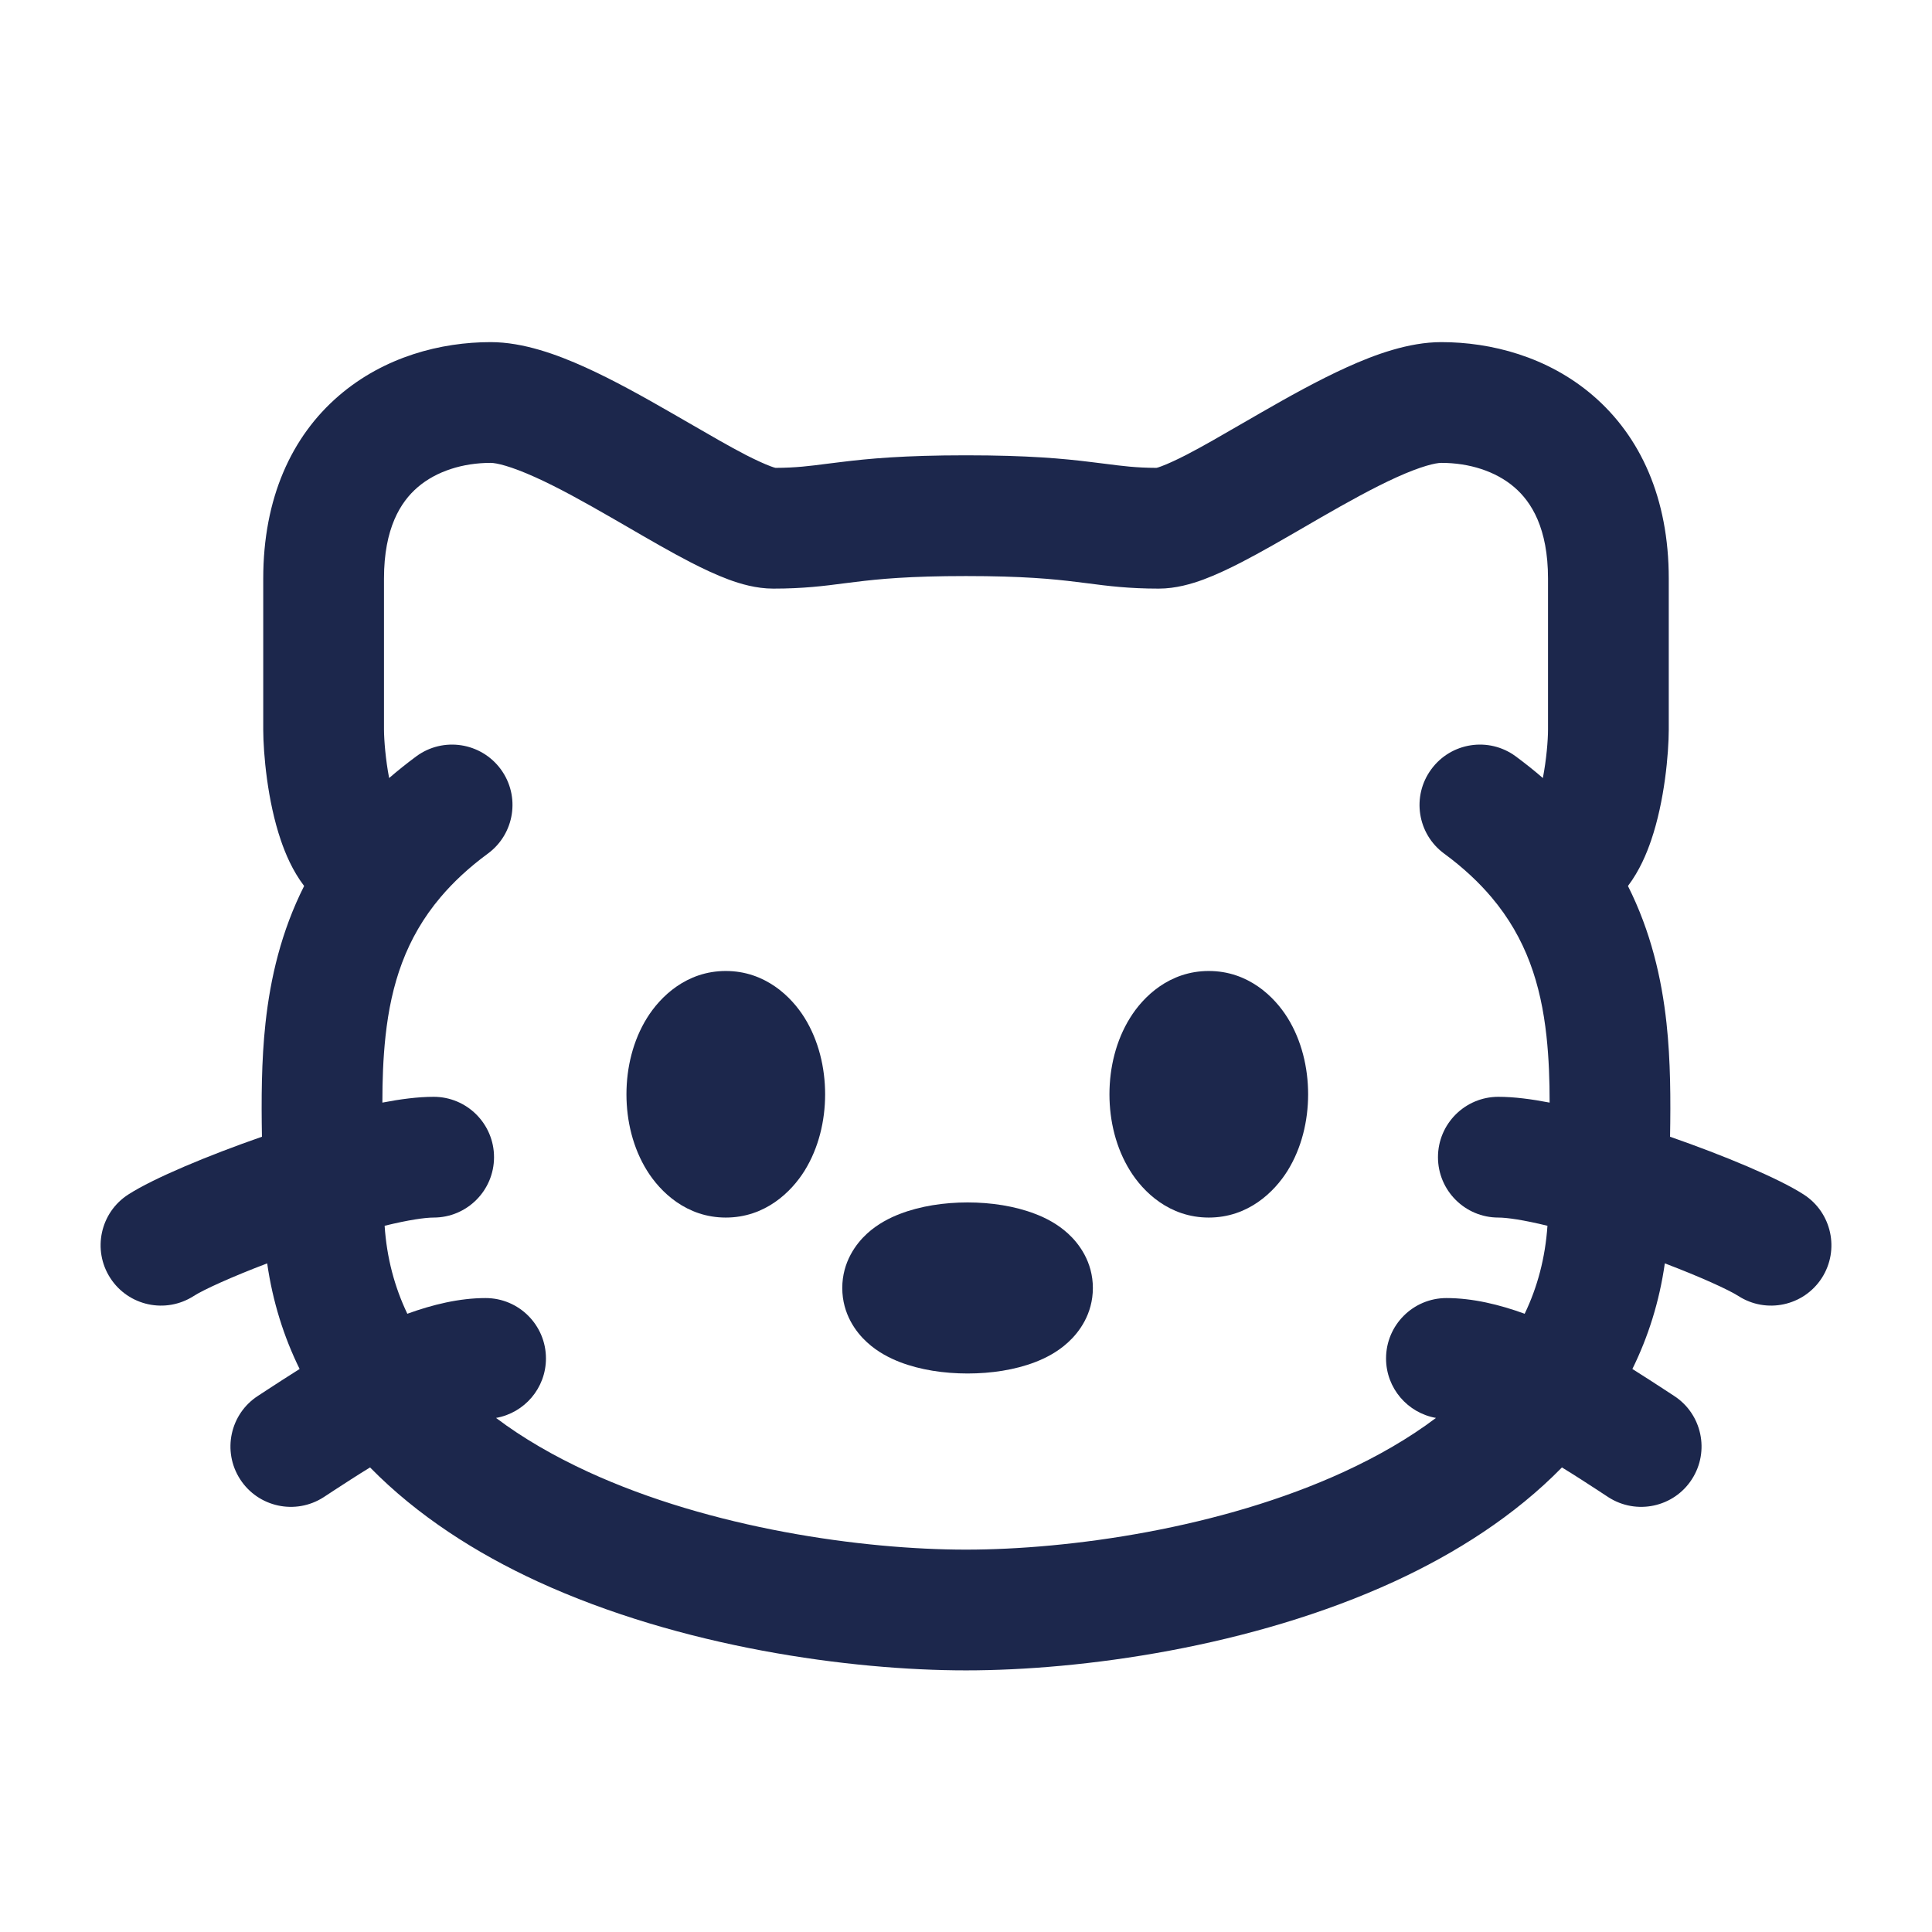
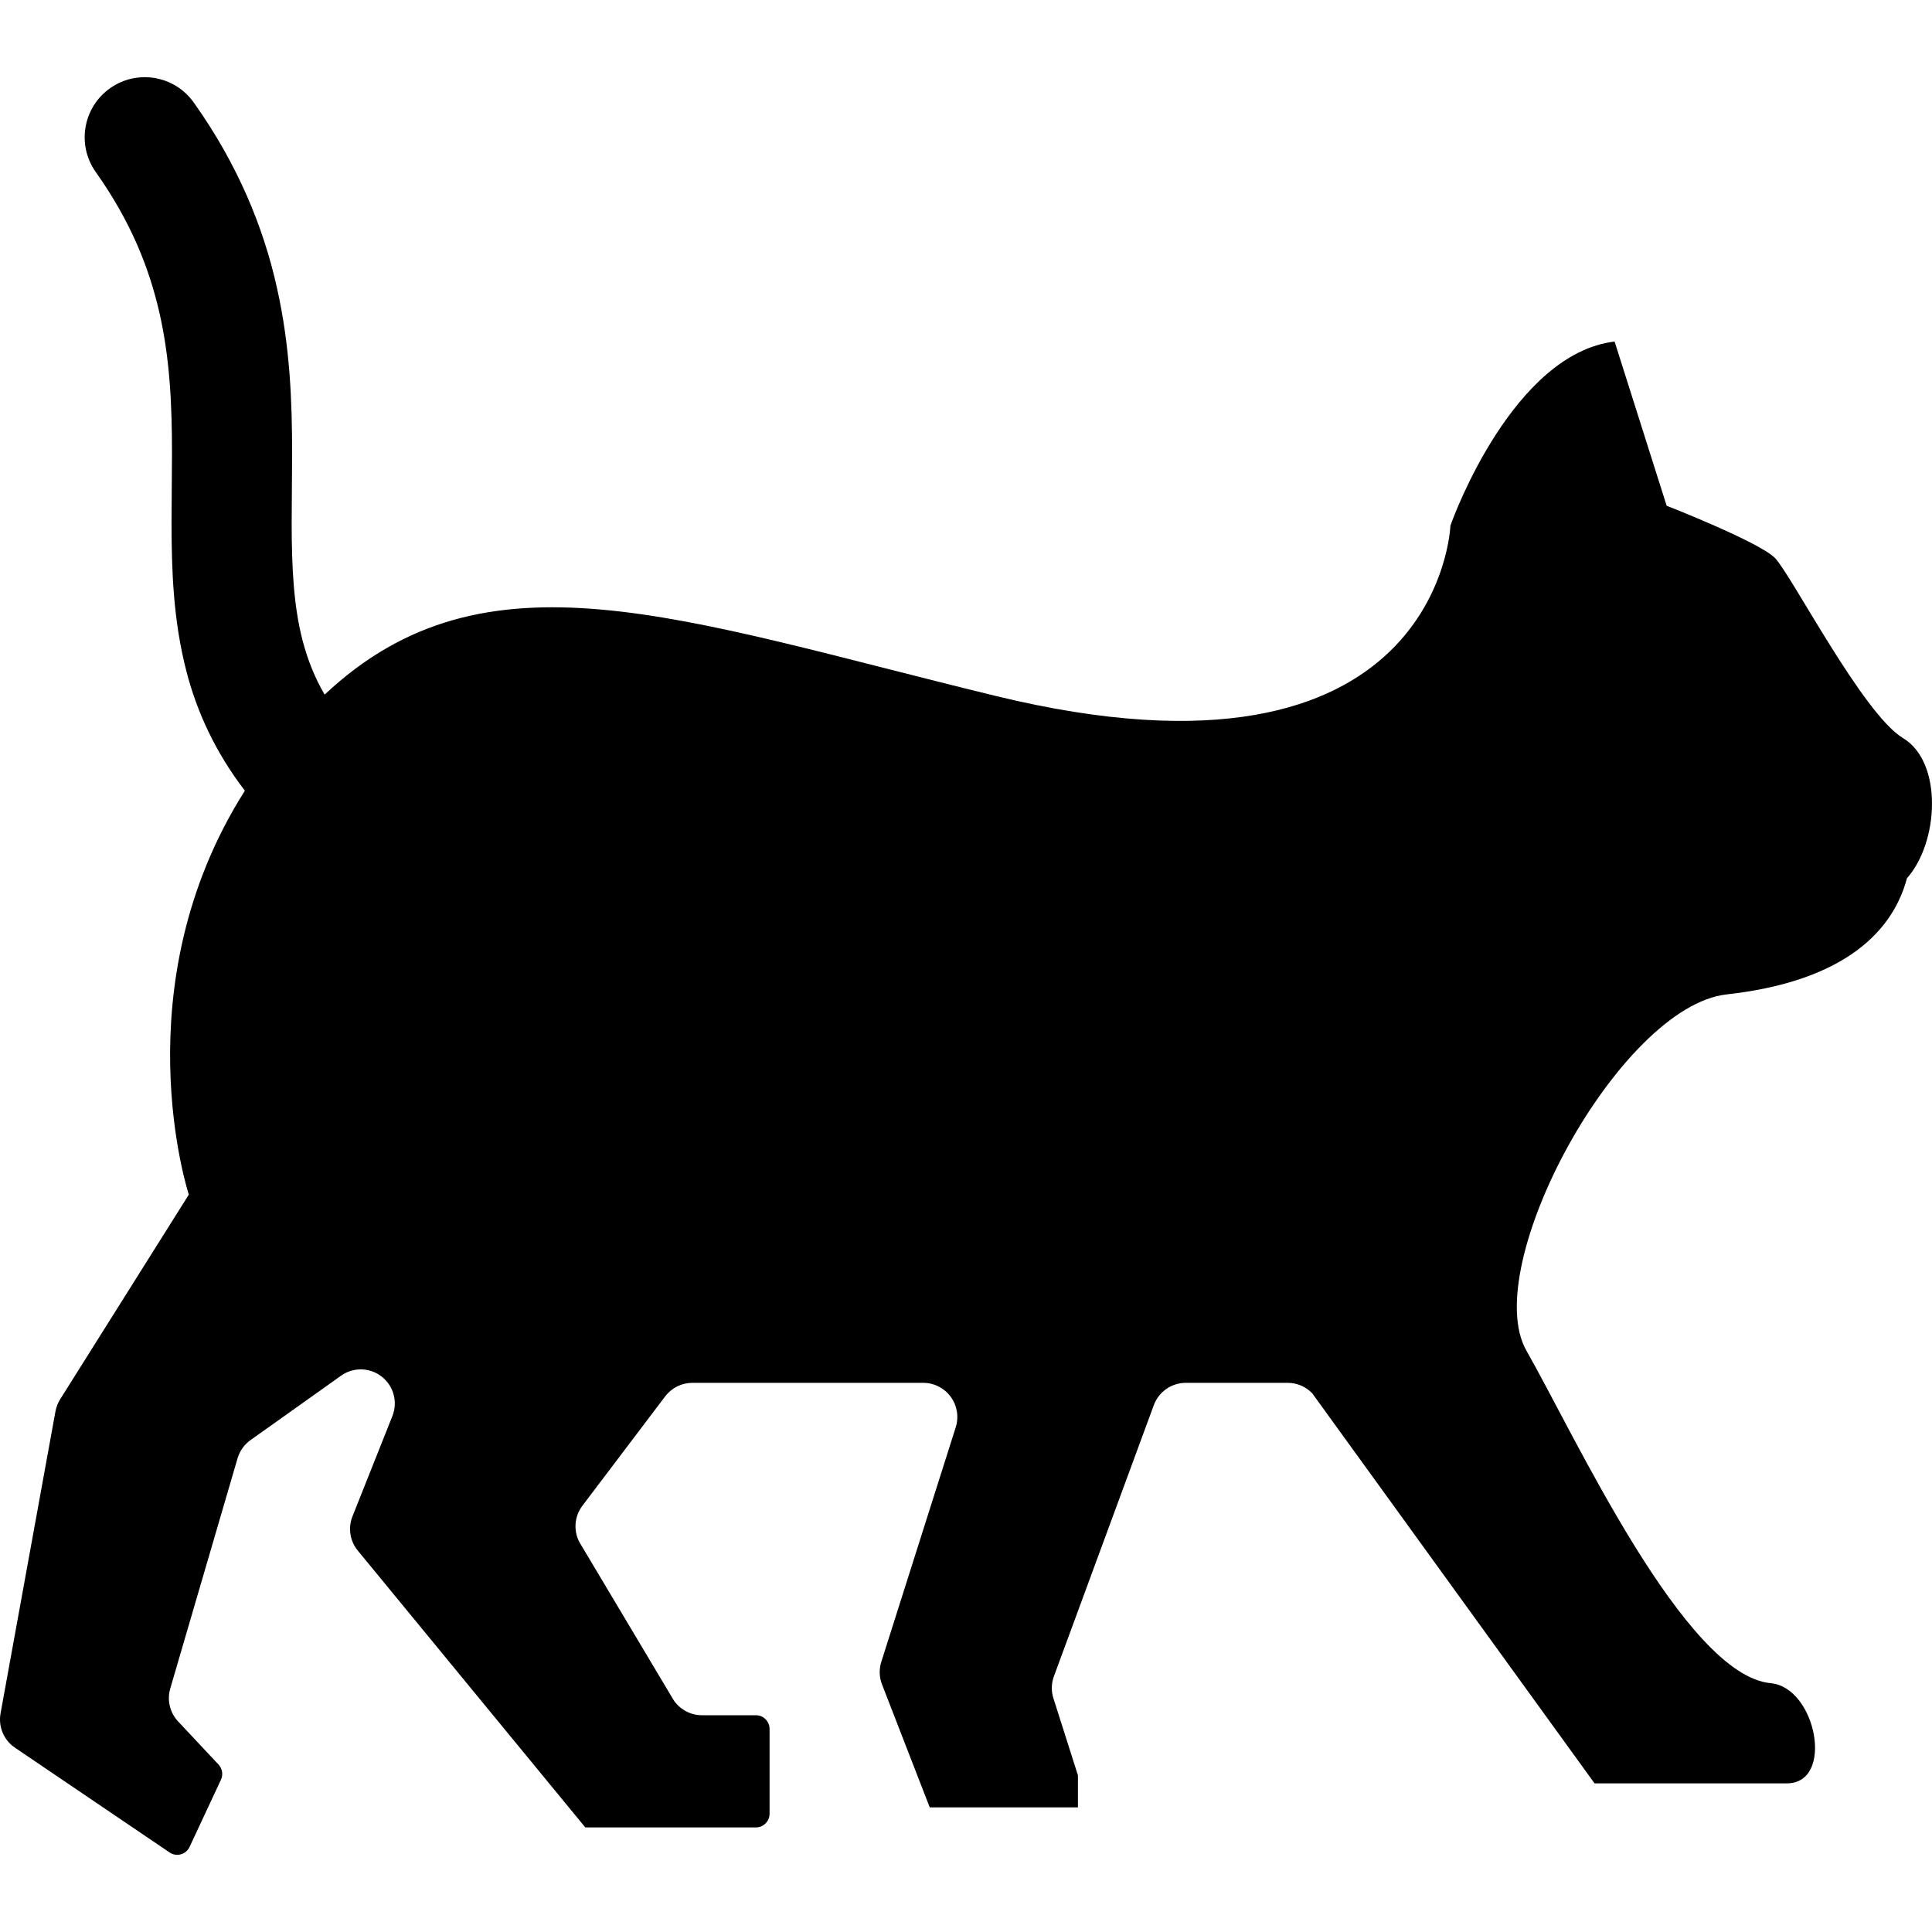
- <svg xmlns="http://www.w3.org/2000/svg" width="800px" height="800px" viewBox="0 0 24 24" fill="none">
-   <path fill-rule="evenodd" clip-rule="evenodd" d="M12.02 14.937C11.728 14.937 11.431 14.982 11.178 15.08C11.055 15.127 10.903 15.203 10.77 15.325C10.636 15.448 10.463 15.675 10.463 16C10.463 16.325 10.636 16.552 10.77 16.674C10.903 16.797 11.055 16.872 11.178 16.92C11.431 17.018 11.728 17.062 12.02 17.062C12.311 17.062 12.608 17.018 12.861 16.92C12.985 16.872 13.136 16.797 13.269 16.674C13.403 16.552 13.576 16.325 13.576 16C13.576 15.675 13.403 15.448 13.269 15.325C13.136 15.203 12.985 15.127 12.861 15.08C12.608 14.982 12.311 14.937 12.02 14.937Z" fill="#1C274C" />
-   <path d="M14.037 12.646C14.201 12.38 14.527 12.062 15.016 12.062C15.505 12.062 15.831 12.38 15.996 12.646C16.168 12.924 16.25 13.261 16.25 13.594C16.25 13.926 16.168 14.263 15.996 14.541C15.831 14.807 15.505 15.125 15.016 15.125C14.527 15.125 14.201 14.807 14.037 14.541C13.864 14.263 13.782 13.926 13.782 13.594C13.782 13.261 13.864 12.924 14.037 12.646Z" fill="#1C274C" />
-   <path d="M9.016 12.062C8.528 12.062 8.202 12.38 8.037 12.646C7.864 12.924 7.782 13.261 7.782 13.594C7.782 13.926 7.864 14.263 8.037 14.541C8.202 14.807 8.528 15.125 9.016 15.125C9.505 15.125 9.831 14.807 9.996 14.541C10.168 14.263 10.25 13.926 10.25 13.594C10.25 13.261 10.168 12.924 9.996 12.646C9.831 12.38 9.505 12.062 9.016 12.062Z" fill="#1C274C" />
-   <path fill-rule="evenodd" clip-rule="evenodd" d="M6.095 4.25C5.481 4.25 4.775 4.429 4.209 4.916C3.622 5.421 3.27 6.188 3.27 7.188V9.062L3.27 9.065C3.271 9.359 3.321 9.948 3.489 10.439C3.544 10.6 3.631 10.813 3.778 11.006C3.494 11.569 3.359 12.149 3.298 12.71C3.247 13.177 3.246 13.668 3.254 14.121C2.593 14.351 1.909 14.635 1.593 14.839C1.245 15.063 1.145 15.528 1.37 15.876C1.595 16.224 2.059 16.323 2.407 16.099C2.523 16.024 2.867 15.866 3.319 15.694C3.388 16.173 3.527 16.61 3.722 17.006C3.566 17.104 3.428 17.194 3.319 17.265C3.277 17.293 3.239 17.317 3.206 17.339C2.858 17.563 2.758 18.028 2.983 18.376C3.208 18.724 3.672 18.823 4.02 18.599C4.061 18.572 4.105 18.544 4.151 18.513C4.282 18.428 4.433 18.329 4.597 18.229C5.187 18.831 5.919 19.296 6.679 19.646C8.46 20.465 10.569 20.75 12 20.75C13.431 20.75 15.54 20.465 17.321 19.646C18.081 19.296 18.814 18.831 19.403 18.229C19.567 18.329 19.718 18.428 19.849 18.513C19.895 18.544 19.939 18.572 19.98 18.599C20.328 18.823 20.793 18.724 21.017 18.376C21.242 18.028 21.142 17.563 20.794 17.339C20.761 17.317 20.723 17.293 20.681 17.265C20.572 17.194 20.434 17.104 20.278 17.006C20.473 16.61 20.613 16.173 20.681 15.694C21.134 15.866 21.477 16.024 21.594 16.099C21.942 16.323 22.406 16.224 22.631 15.876C22.855 15.528 22.755 15.063 22.407 14.839C22.092 14.635 21.407 14.351 20.746 14.121C20.754 13.668 20.753 13.177 20.702 12.71C20.641 12.149 20.506 11.569 20.223 11.006C20.369 10.813 20.456 10.6 20.511 10.439C20.679 9.948 20.729 9.359 20.73 9.065L20.73 9.062V7.188C20.73 6.188 20.378 5.422 19.791 4.916C19.226 4.429 18.519 4.25 17.905 4.25C17.497 4.25 17.074 4.407 16.734 4.561C16.373 4.724 15.995 4.936 15.656 5.131C15.583 5.173 15.512 5.214 15.443 5.254L15.441 5.255C15.177 5.408 14.943 5.544 14.734 5.652C14.604 5.718 14.504 5.764 14.428 5.792C14.397 5.804 14.377 5.81 14.366 5.812C14.113 5.811 13.951 5.79 13.718 5.76C13.668 5.754 13.615 5.747 13.556 5.74C13.21 5.697 12.772 5.656 12 5.656C11.228 5.656 10.79 5.697 10.444 5.74C10.386 5.747 10.332 5.754 10.282 5.76C10.049 5.79 9.887 5.811 9.634 5.812C9.624 5.81 9.603 5.804 9.572 5.792C9.497 5.764 9.396 5.718 9.266 5.652C9.058 5.544 8.823 5.408 8.559 5.255C8.49 5.215 8.418 5.174 8.344 5.131C8.005 4.936 7.628 4.724 7.267 4.561C6.926 4.407 6.503 4.25 6.095 4.25ZM6.162 17.614C6.496 17.866 6.881 18.088 7.306 18.284C8.837 18.988 10.718 19.25 12 19.25C13.282 19.25 15.163 18.988 16.694 18.284C17.119 18.088 17.504 17.866 17.838 17.614C17.486 17.552 17.218 17.245 17.218 16.875C17.218 16.461 17.554 16.125 17.968 16.125C18.295 16.125 18.63 16.207 18.94 16.32C19.099 15.989 19.196 15.625 19.223 15.227C18.925 15.154 18.719 15.125 18.613 15.125C18.199 15.125 17.863 14.789 17.863 14.375C17.863 13.961 18.199 13.625 18.613 13.625C18.808 13.625 19.028 13.654 19.25 13.697C19.25 13.421 19.241 13.15 19.211 12.872C19.141 12.227 18.958 11.654 18.527 11.145C18.373 10.963 18.181 10.781 17.94 10.604C17.606 10.359 17.534 9.89 17.78 9.556C18.025 9.222 18.494 9.15 18.828 9.395C18.947 9.483 19.06 9.573 19.166 9.665C19.21 9.437 19.23 9.198 19.23 9.061V7.188C19.23 6.562 19.024 6.235 18.812 6.053C18.58 5.853 18.25 5.75 17.905 5.75C17.835 5.75 17.659 5.789 17.351 5.928C17.064 6.058 16.743 6.236 16.404 6.431C16.341 6.468 16.276 6.505 16.211 6.543C15.943 6.698 15.666 6.859 15.421 6.985C15.266 7.065 15.105 7.141 14.95 7.199C14.806 7.252 14.607 7.312 14.394 7.312C14.022 7.312 13.762 7.279 13.511 7.246C13.465 7.24 13.42 7.234 13.373 7.229C13.085 7.193 12.708 7.156 12 7.156C11.292 7.156 10.915 7.193 10.627 7.229C10.581 7.234 10.535 7.24 10.489 7.246C10.239 7.279 9.978 7.312 9.606 7.312C9.393 7.312 9.194 7.252 9.051 7.199C8.895 7.141 8.734 7.065 8.579 6.985C8.334 6.859 8.057 6.698 7.79 6.543C7.724 6.505 7.66 6.468 7.596 6.431C7.257 6.236 6.936 6.057 6.649 5.928C6.341 5.789 6.165 5.75 6.095 5.75C5.751 5.75 5.42 5.853 5.188 6.053C4.976 6.235 4.77 6.562 4.77 7.188V9.061C4.771 9.198 4.79 9.437 4.834 9.665C4.941 9.573 5.053 9.483 5.172 9.395C5.506 9.15 5.975 9.222 6.221 9.556C6.466 9.89 6.394 10.359 6.06 10.604C5.819 10.781 5.627 10.963 5.473 11.145C5.042 11.654 4.859 12.227 4.789 12.872C4.759 13.15 4.75 13.421 4.75 13.697C4.972 13.654 5.192 13.625 5.387 13.625C5.801 13.625 6.137 13.961 6.137 14.375C6.137 14.789 5.801 15.125 5.387 15.125C5.281 15.125 5.075 15.154 4.778 15.227C4.804 15.625 4.902 15.989 5.06 16.32C5.371 16.207 5.705 16.125 6.032 16.125C6.446 16.125 6.782 16.461 6.782 16.875C6.782 17.245 6.514 17.552 6.162 17.614Z" fill="#1C274C" />
+ <svg xmlns="http://www.w3.org/2000/svg" height="800px" width="800px" version="1.1" id="_x32_" viewBox="0 0 512 512" xml:space="preserve">
+   <style type="text/css">
+ 	.st0{fill:#000000;}
+ </style>
+   <g>
+     <path class="st0" d="M504.302,195.59c-10.618-6.362-29.71-43.514-33.959-47.755c-4.249-4.256-28.662-13.81-28.662-13.81   l-13.795-43.514c-26.542,3.185-42.449,45.634-43.513,48.819c0,0-2.661,73.764-120.47,45.11   c-84.437-20.54-135.22-40.407-177.872-0.36c-2.668-4.578-4.491-9.234-5.822-14.257c-2.378-9.062-2.918-19.46-2.91-31.308   c0-5.806,0.109-11.924,0.117-18.34c-0.008-13.436-0.493-28.248-4.046-44.015C69.85,60.386,63.136,43.743,51.344,27.162   c-5.086-7.168-15.024-8.858-22.199-3.764c-7.167,5.094-8.858,15.031-3.764,22.199c9.304,13.145,14.162,25.368,16.932,37.551   c2.739,12.167,3.271,24.397,3.264,37.027c0,6.024-0.118,12.136-0.118,18.34c0.016,12.646,0.438,25.799,3.928,39.32   c2.746,10.735,7.722,21.58,15.508,31.706C31.93,261.458,50.037,316.584,50.037,316.584l-34.093,54.241   c-0.618,0.978-1.033,2.066-1.244,3.192L0.146,454.073c-0.641,3.521,0.862,7.08,3.819,9.084l40.979,27.763   c0.876,0.602,1.964,0.775,2.981,0.493c1.026-0.274,1.863-0.994,2.308-1.949l8.326-17.825c0.618-1.338,0.368-2.918-0.634-3.998   l-10.728-11.448c-2.182-2.324-2.973-5.634-2.081-8.701l17.84-61.033c0.579-1.948,1.784-3.646,3.435-4.82l23.983-17.058   c3.255-2.332,7.66-2.222,10.806,0.251c3.146,2.472,4.288,6.721,2.809,10.438L93.41,401.858c-1.22,3.051-0.681,6.525,1.401,9.06   l60.298,73.365h45.218c1.996,0,3.616-1.62,3.616-3.607v-22.504c0-1.996-1.62-3.615-3.616-3.615h-14.303   c-3.342,0-6.409-1.854-7.982-4.804l-24.484-41.049c-1.643-3.106-1.33-6.87,0.783-9.663l21.948-28.999   c1.706-2.245,4.367-3.575,7.192-3.575h61.197c2.872,0,5.579,1.376,7.277,3.701c1.698,2.324,2.191,5.313,1.33,8.059l-19.726,62.16   c-0.626,1.957-0.564,4.077,0.18,5.994l12.653,32.598h39.272v-8.49l-6.494-20.415c-0.61-1.909-0.563-3.967,0.133-5.852   l26.471-71.847c1.315-3.553,4.694-5.908,8.474-5.908h27.011c2.449,0,4.796,1.002,6.502,2.777l74.813,103.365c0,0,38.208,0,50.947,0   c12.738,0,7.809-25.414-4.241-26.542c-22.826-2.12-52.004-65.798-64.742-88.09c-12.739-22.285,24.664-91.299,53.067-94.453   c28.654-3.185,43.514-14.867,47.763-30.79C513.856,223.187,514.92,201.959,504.302,195.59z" />
+   </g>
</svg>
